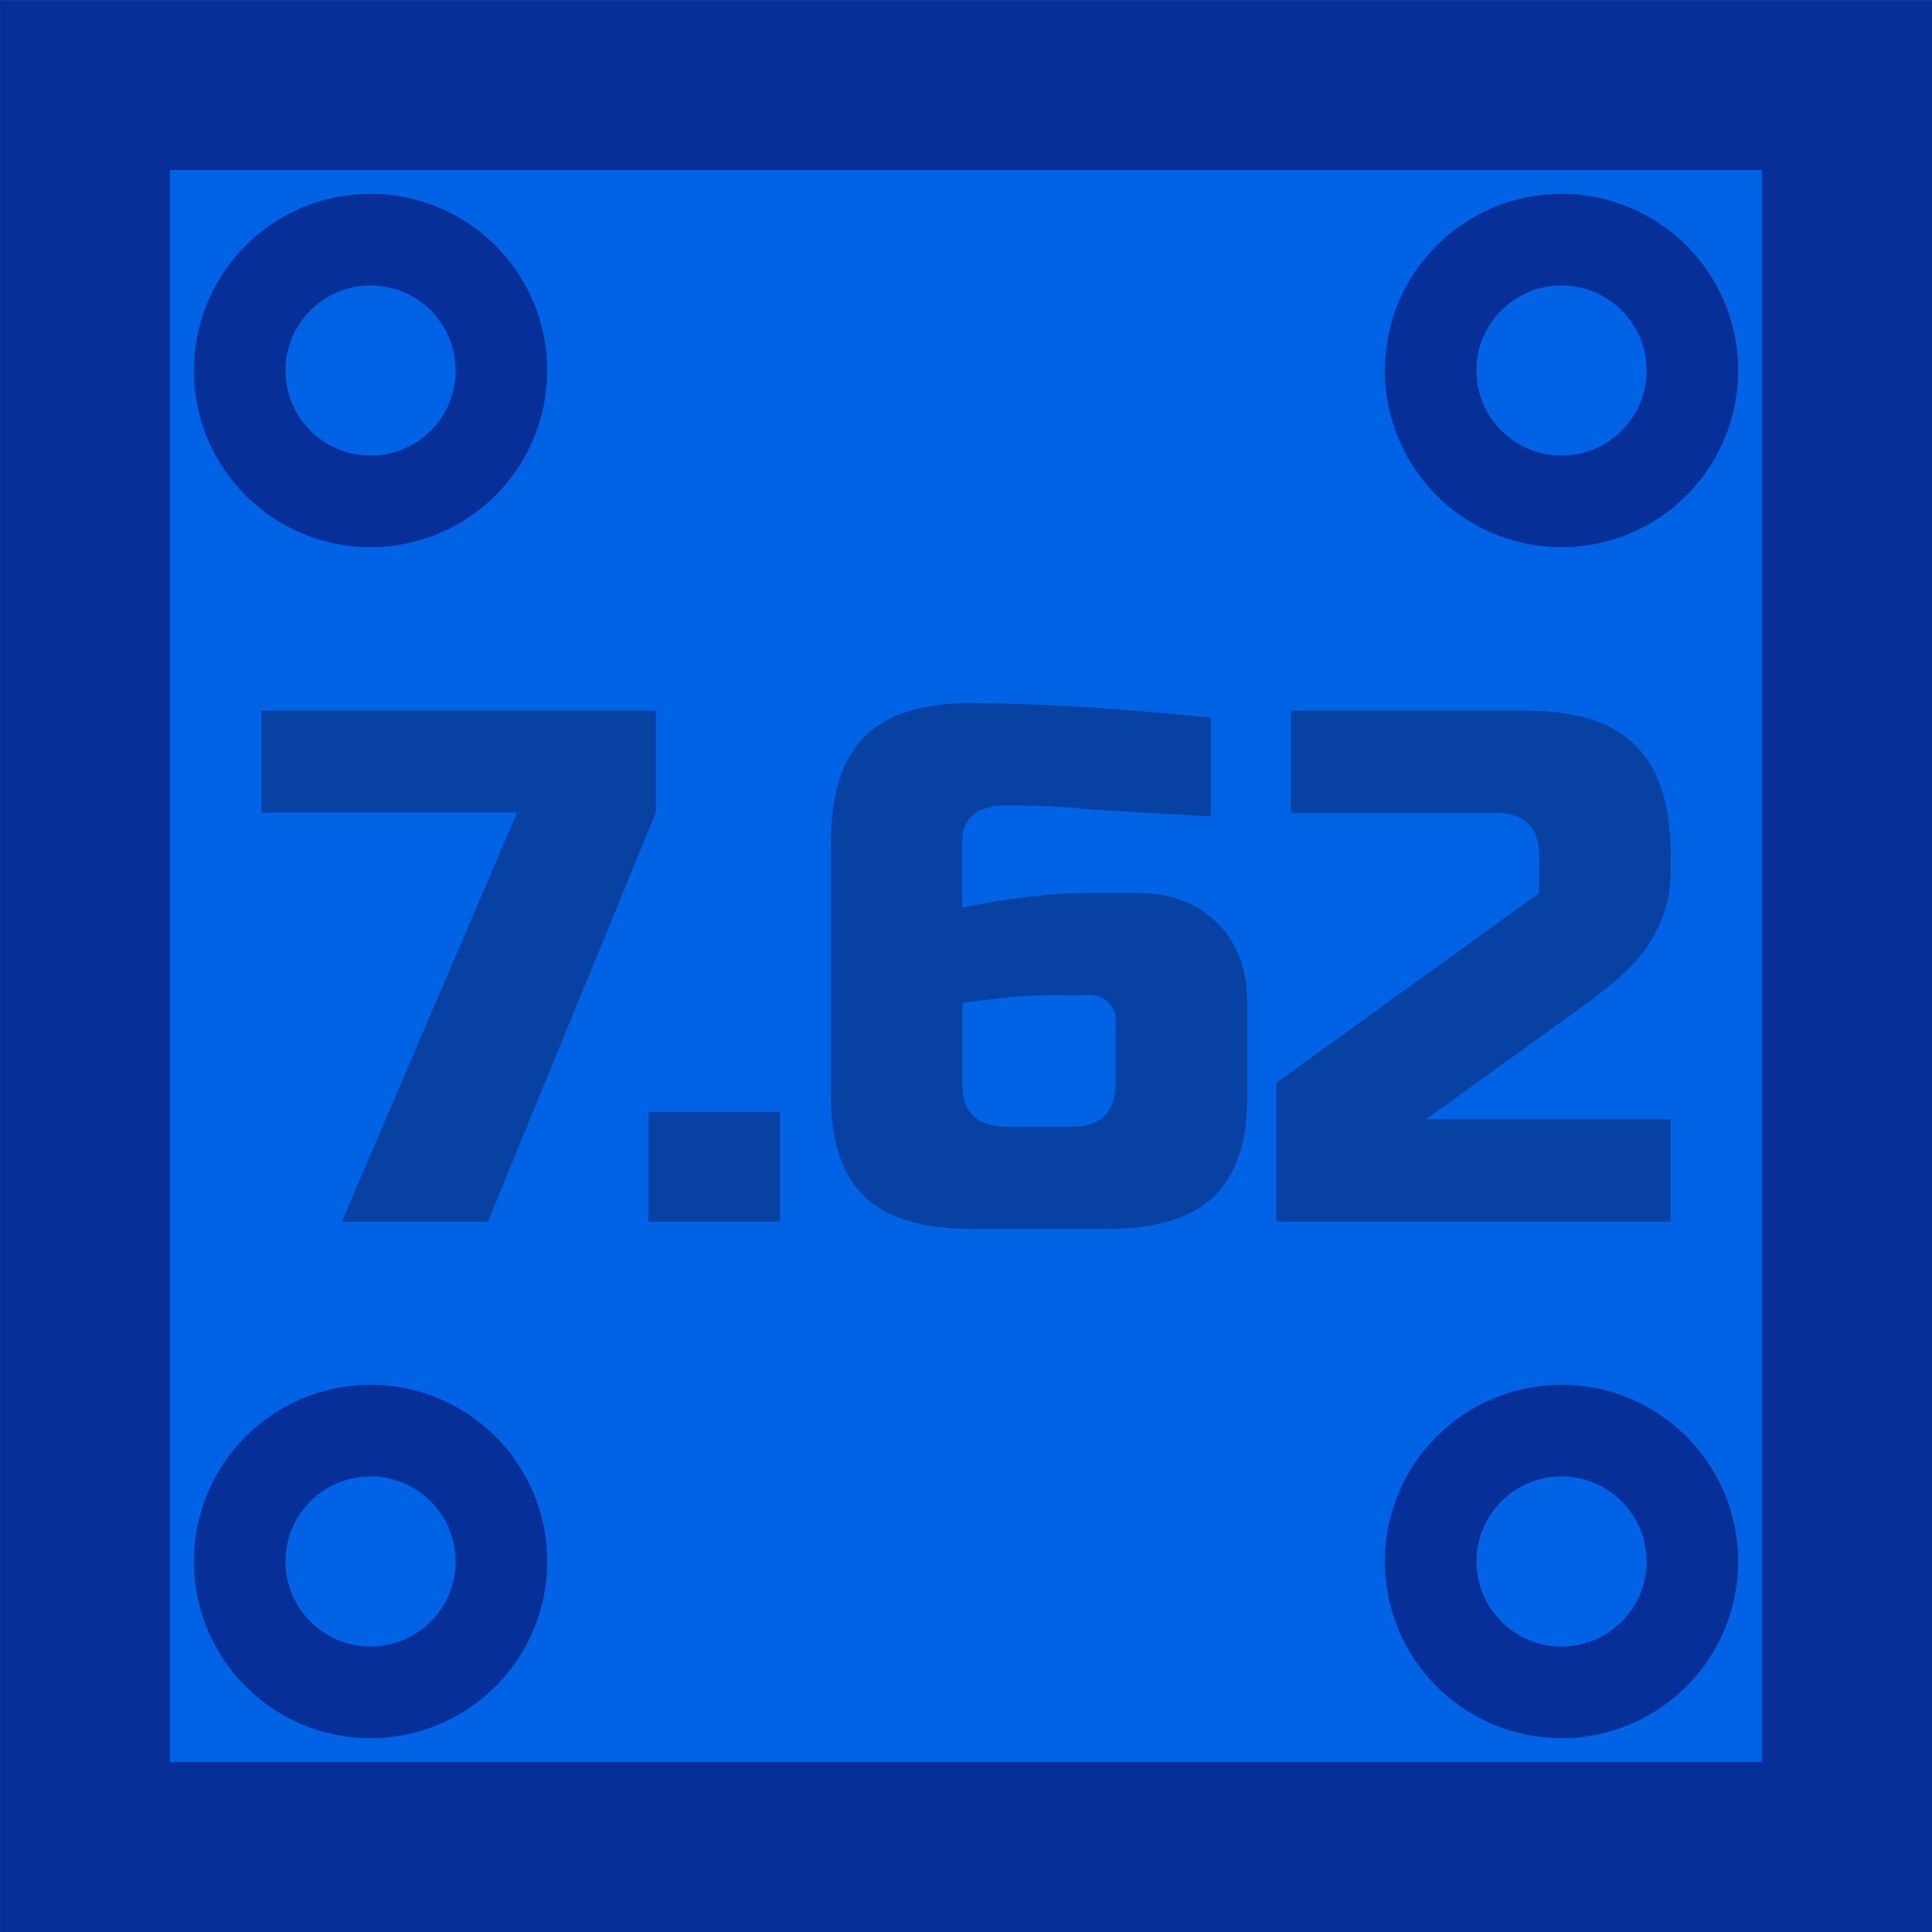
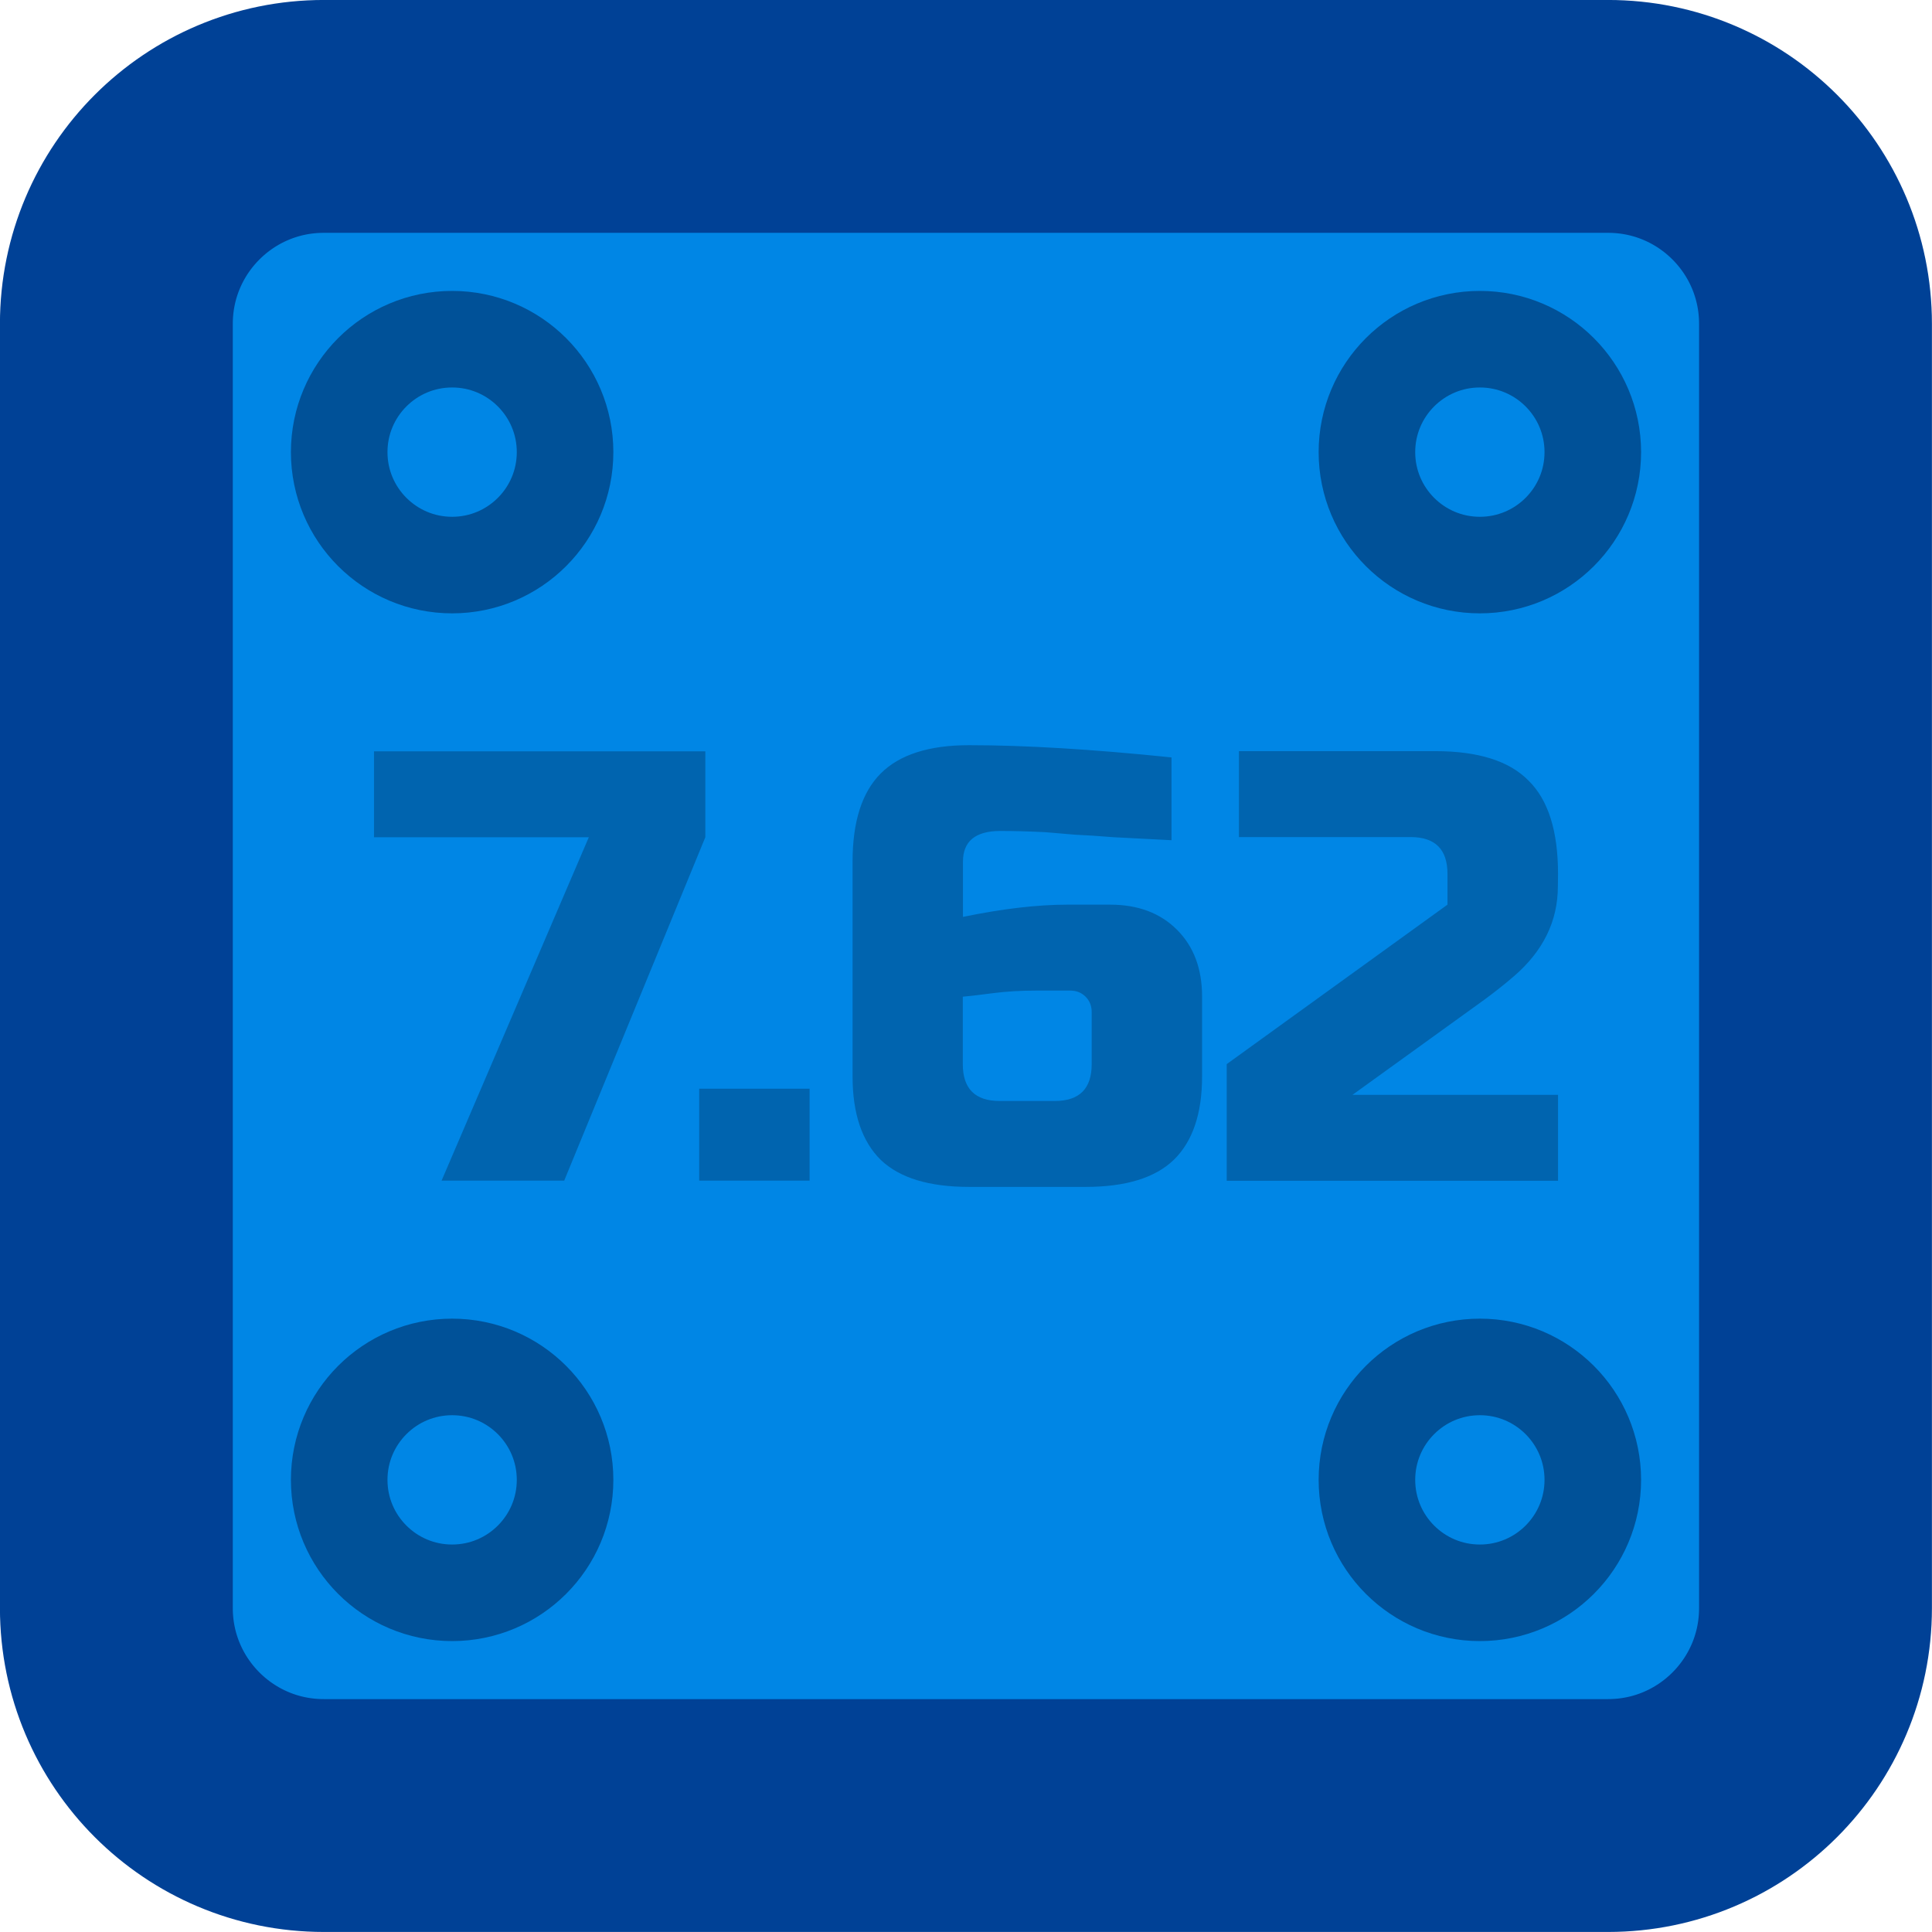
- <svg xmlns="http://www.w3.org/2000/svg" width="36.963mm" height="36.963mm" viewBox="0 0 36.963 36.963" version="1.1" id="svg1">
-   <defs id="defs1">
-     </defs>
-   <g id="layer1" transform="matrix(3,0,0,3,4.266402,3.174999)">
-     <rect style="fill:#0062e4;fill-opacity:1;stroke:#072f98;stroke-width:1.084;stroke-linecap:round;stroke-linejoin:miter;stroke-dasharray:none;stroke-opacity:1" id="rect1" width="11.237" height="11.237" x="-0.88" y="-0.516" />
-     <g id="g3" style="stroke:#072f98;stroke-width:0.7;stroke-dasharray:none;stroke-opacity:1" transform="matrix(0.8346354,0,0,0.8346354,-1.521354,-1.157552)">
-       <circle style="fill:none;stroke:#072f98;stroke-width:0.7;stroke-dasharray:none;stroke-opacity:1" id="path1" cx="2.95" cy="2.95" r="1" />
-       <circle style="fill:none;stroke:#072f98;stroke-width:0.7;stroke-dasharray:none;stroke-opacity:1" id="circle1" cx="12.05" cy="2.95" r="1" />
-       <circle style="fill:none;stroke:#072f98;stroke-width:0.7;stroke-dasharray:none;stroke-opacity:1" id="path1-8" cx="2.95" cy="12.05" r="1" />
-       <circle style="fill:none;stroke:#072f98;stroke-width:0.7;stroke-dasharray:none;stroke-opacity:1" id="circle1-8" cx="12.05" cy="12.05" r="1" />
+ <svg xmlns="http://www.w3.org/2000/svg" width="20mm" height="20mm" viewBox="0 0 20 20" version="1.1" id="svg1" xml:space="preserve">
+   <defs id="defs1" />
+   <g id="layer1" transform="matrix(1.623233,0,0,1.623233,2.308455,1.717921)">
+     <path id="rect1" d="M 0.643,-0.316 H 8.833 c 0.731,1.7e-7 1.323,0.592 1.323,1.323 v 8.19 c 0,0.731 -0.592,1.323 -1.323,1.323 H 0.643 c -0.731,0 -1.323,-0.592 -1.323,-1.323 V 1.007 c 1e-8,-0.731 0.592,-1.323 1.323,-1.323 z" style="fill:#0086e5;fill-opacity:1;stroke:#004196;stroke-width:1.485;stroke-linecap:round;stroke-linejoin:miter;stroke-dasharray:none;stroke-opacity:1" />
+     <g id="g3" style="stroke:#005198;stroke-width:0.855;stroke-dasharray:none;stroke-opacity:1" transform="matrix(0.7202474,0,0,0.7202474,-0.663444,-0.2996417)">
+       <circle style="fill:none;fill-opacity:1;stroke:#005198;stroke-opacity:1" id="path1" cx="2.95" cy="2.95" r="1" />
+       <circle style="fill:none;fill-opacity:1;stroke:#005198;stroke-opacity:1" id="circle1" cx="12.05" cy="2.95" r="1" />
+       <circle style="fill:none;fill-opacity:1;stroke:#005198;stroke-opacity:1" id="path1-8" cx="2.95" cy="12.05" r="1" />
+       <circle style="fill:none;fill-opacity:1;stroke:#005198;stroke-opacity:1" id="circle1-8" cx="12.05" cy="12.05" r="1" />
    </g>
-     <path d="M 0.245,3.473 H 2.76 V 4.124 L 1.689,6.732 h -0.931 L 1.875,4.124 H 0.245 Z M 2.713,6.033 H 3.551 V 6.732 H 2.713 Z M 4.762,3.426 c 0.425,0 0.937,0.031 1.537,0.093 V 4.148 C 6.128,4.138 5.982,4.131 5.861,4.124 5.743,4.115 5.645,4.109 5.567,4.106 l -0.224,-0.019 c -0.124,-0.006 -0.239,-0.009 -0.345,-0.009 -0.189,0 -0.284,0.078 -0.284,0.233 V 4.73 C 5.016,4.668 5.28,4.637 5.507,4.637 h 0.326 c 0.211,0 0.38,0.064 0.508,0.191 0.127,0.127 0.191,0.296 0.191,0.508 v 0.605 c 0,0.282 -0.071,0.494 -0.214,0.633 C 6.174,6.71 5.951,6.778 5.646,6.778 H 4.762 c -0.304,0 -0.528,-0.068 -0.67,-0.205 C 3.948,6.434 3.877,6.223 3.877,5.94 V 4.311 c 0,-0.304 0.071,-0.528 0.214,-0.671 0.143,-0.143 0.366,-0.214 0.67,-0.214 z m 0.512,1.863 c -0.118,0 -0.227,0.006 -0.326,0.019 -0.096,0.012 -0.174,0.022 -0.233,0.028 v 0.512 c 0,0.186 0.093,0.279 0.279,0.279 h 0.419 c 0.186,0 0.279,-0.093 0.279,-0.279 V 5.451 c 0,-0.047 -0.016,-0.085 -0.047,-0.116 -0.031,-0.031 -0.07,-0.047 -0.116,-0.047 z M 9.232,4.497 c 0,0.264 -0.112,0.492 -0.335,0.684 -0.068,0.059 -0.143,0.118 -0.224,0.177 L 7.672,6.08 h 1.56 V 6.732 H 6.717 V 5.847 L 8.394,4.637 V 4.404 c 0,-0.186 -0.093,-0.279 -0.279,-0.279 h -1.304 V 3.473 h 1.49 c 0.326,0 0.562,0.075 0.708,0.224 0.149,0.146 0.224,0.382 0.224,0.708 z" id="text1" style="font-size:5.644px;font-family:'Russo One';-inkscape-font-specification:'Russo One, Normal';fill:#0741a1;fill-opacity:1;stroke-width:0.825" aria-label="7.62" />
+     <path d="M 0.963,3.733 H 3.076 v 0.548 L 2.176,6.471 h -0.782 L 2.333,4.281 H 0.963 Z M 3.037,5.885 h 0.704 V 6.471 H 3.037 Z M 4.758,3.694 q 0.536,0 1.291,0.078 V 4.3 Q 5.834,4.289 5.681,4.281 5.533,4.269 5.435,4.265 5.341,4.257 5.247,4.249 q -0.156,-0.008 -0.289,-0.008 -0.239,0 -0.239,0.196 v 0.352 q 0.379,-0.078 0.665,-0.078 h 0.274 q 0.266,0 0.426,0.16 0.16,0.16 0.16,0.426 v 0.509 q 0,0.356 -0.18,0.532 Q 5.885,6.511 5.501,6.511 H 4.758 q -0.383,0 -0.563,-0.172 Q 4.015,6.162 4.015,5.806 V 4.437 q 0,-0.383 0.18,-0.563 0.18,-0.18 0.563,-0.18 z m 0.43,1.565 q -0.149,0 -0.274,0.016 -0.121,0.016 -0.196,0.023 v 0.43 q 0,0.235 0.235,0.235 h 0.352 q 0.235,0 0.235,-0.235 V 5.396 q 0,-0.059 -0.039,-0.098 -0.039,-0.039 -0.098,-0.039 z M 8.513,4.594 q 0,0.333 -0.282,0.575 -0.086,0.074 -0.188,0.149 L 7.203,5.924 h 1.311 v 0.548 H 6.401 V 5.728 L 7.809,4.711 V 4.515 q 0,-0.235 -0.235,-0.235 h -1.095 v -0.548 h 1.252 q 0.411,0 0.595,0.188 0.188,0.184 0.188,0.595 z" id="text2" style="font-size:3.912px;font-family:'Russo One';-inkscape-font-specification:'Russo One, Normal';fill:#0064af;stroke-width:0.163" aria-label="7.62" />
  </g>
</svg>
